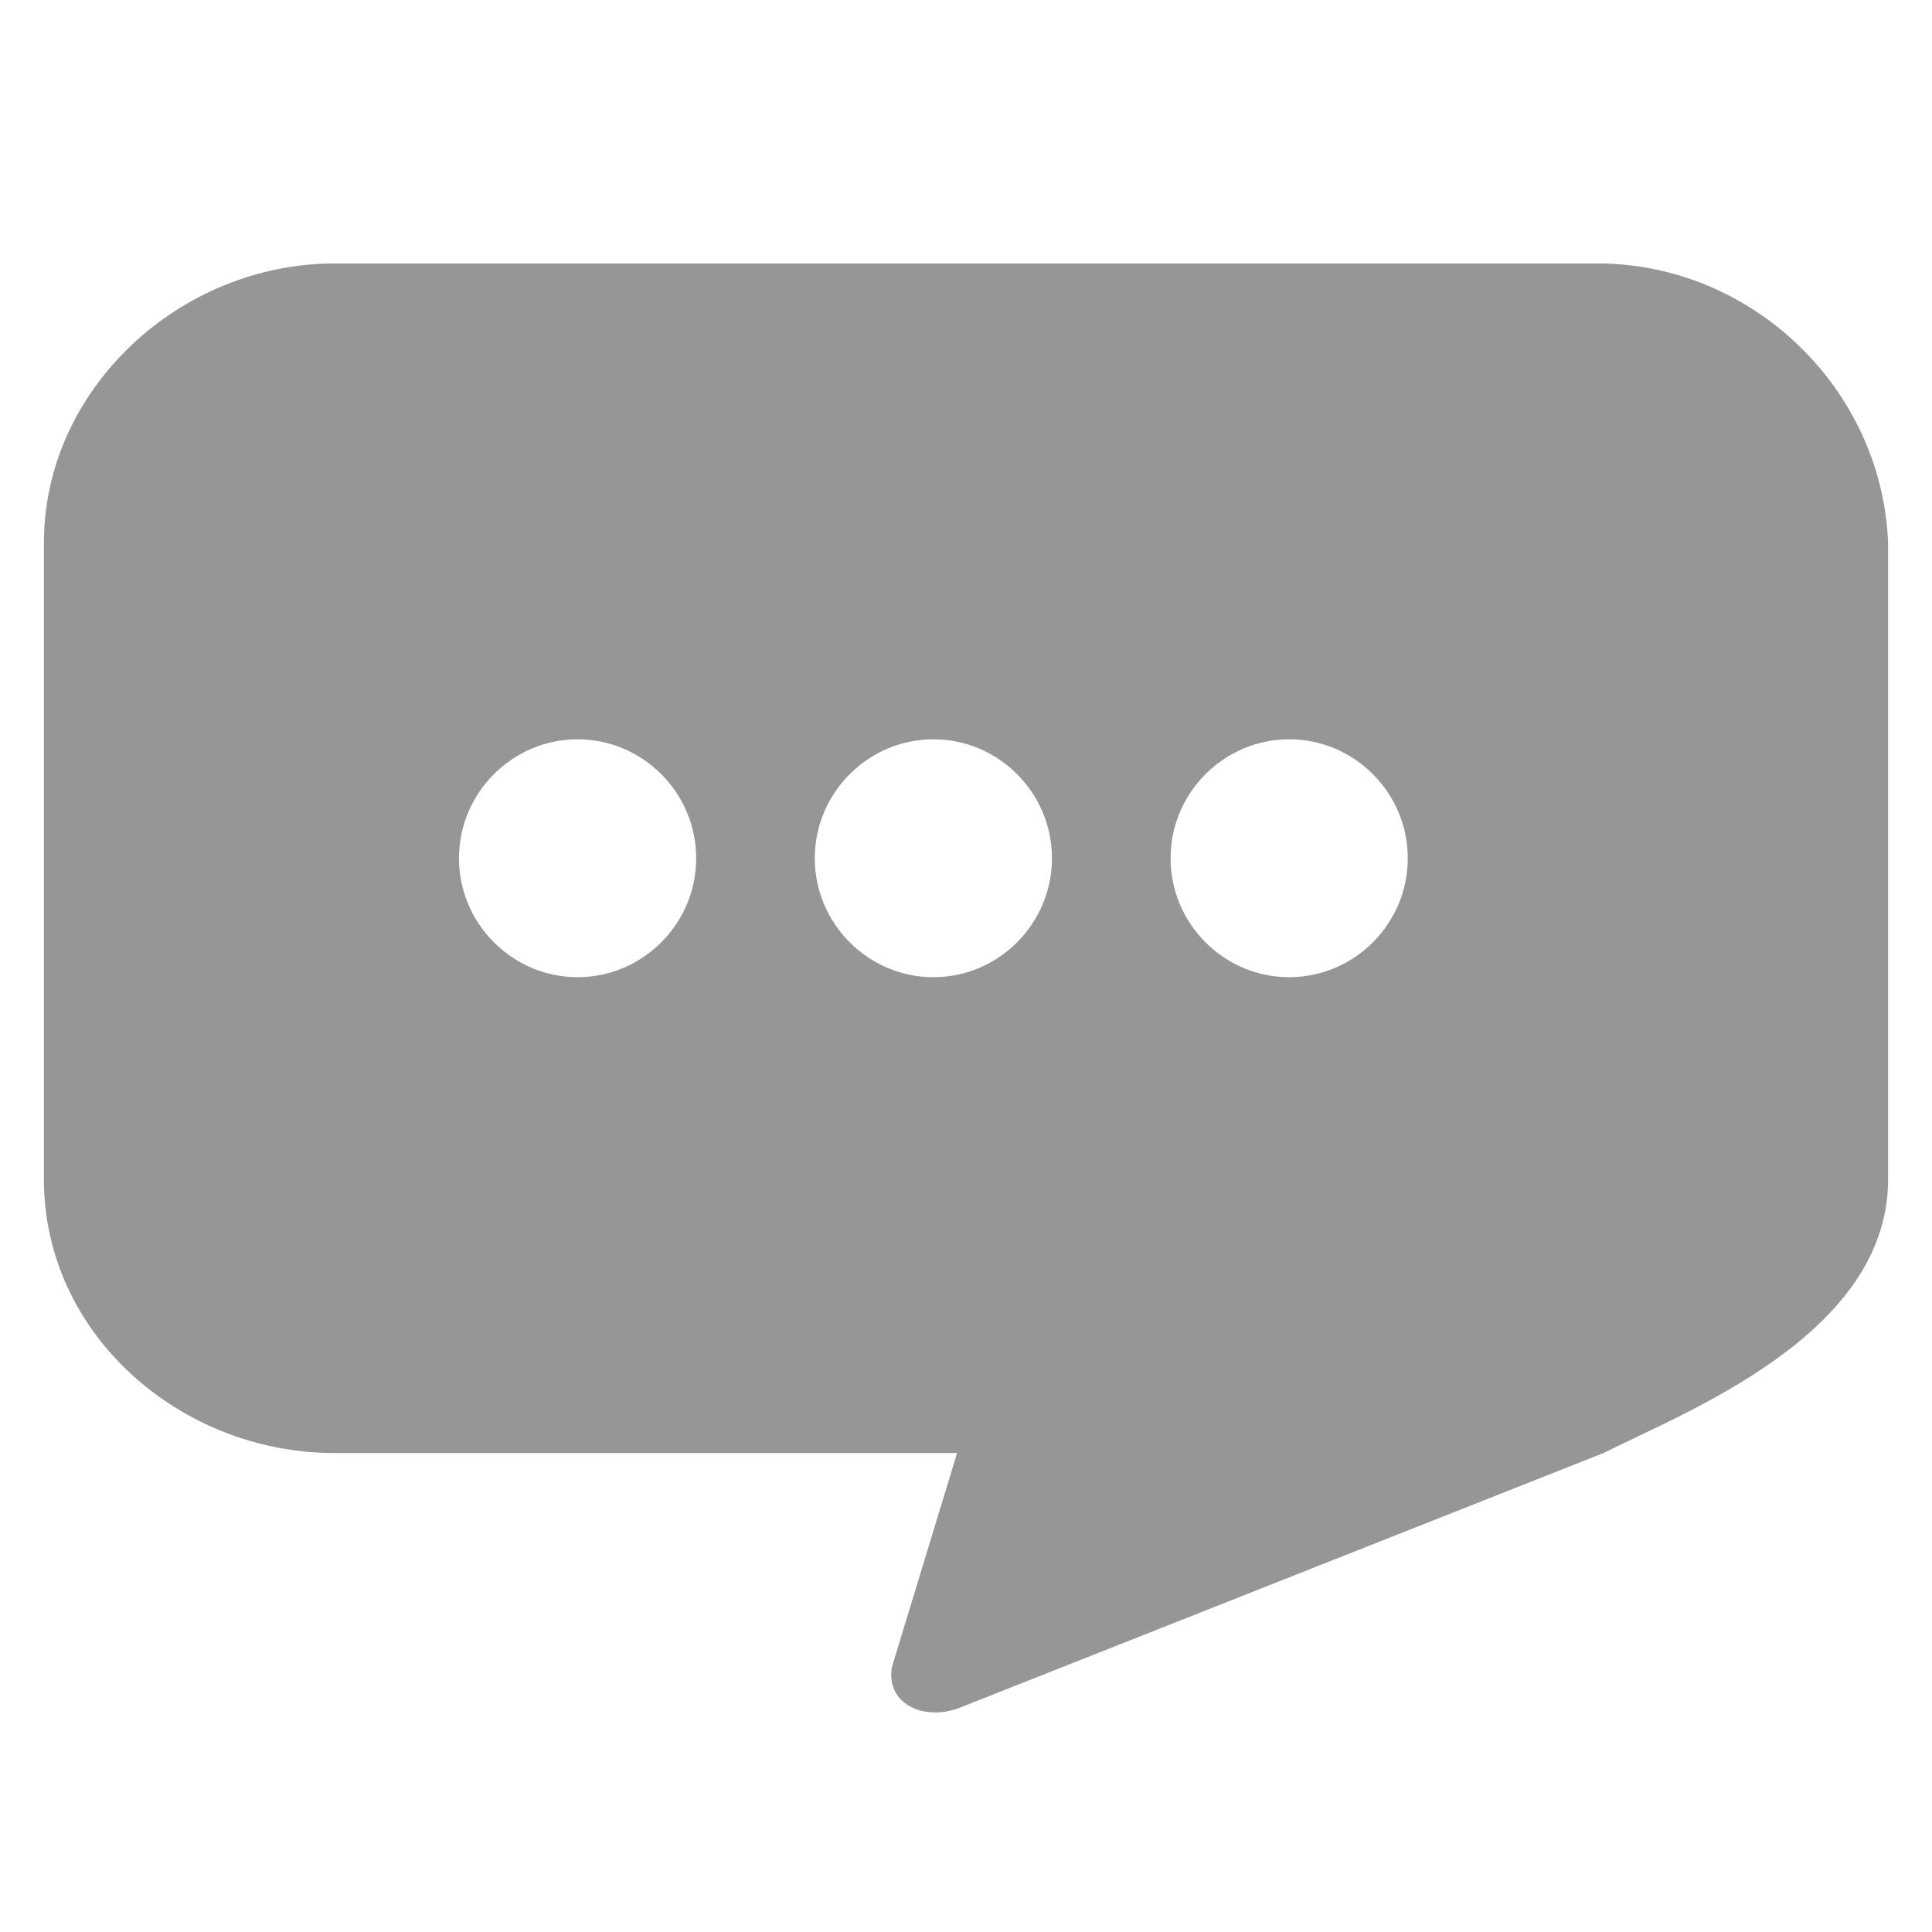
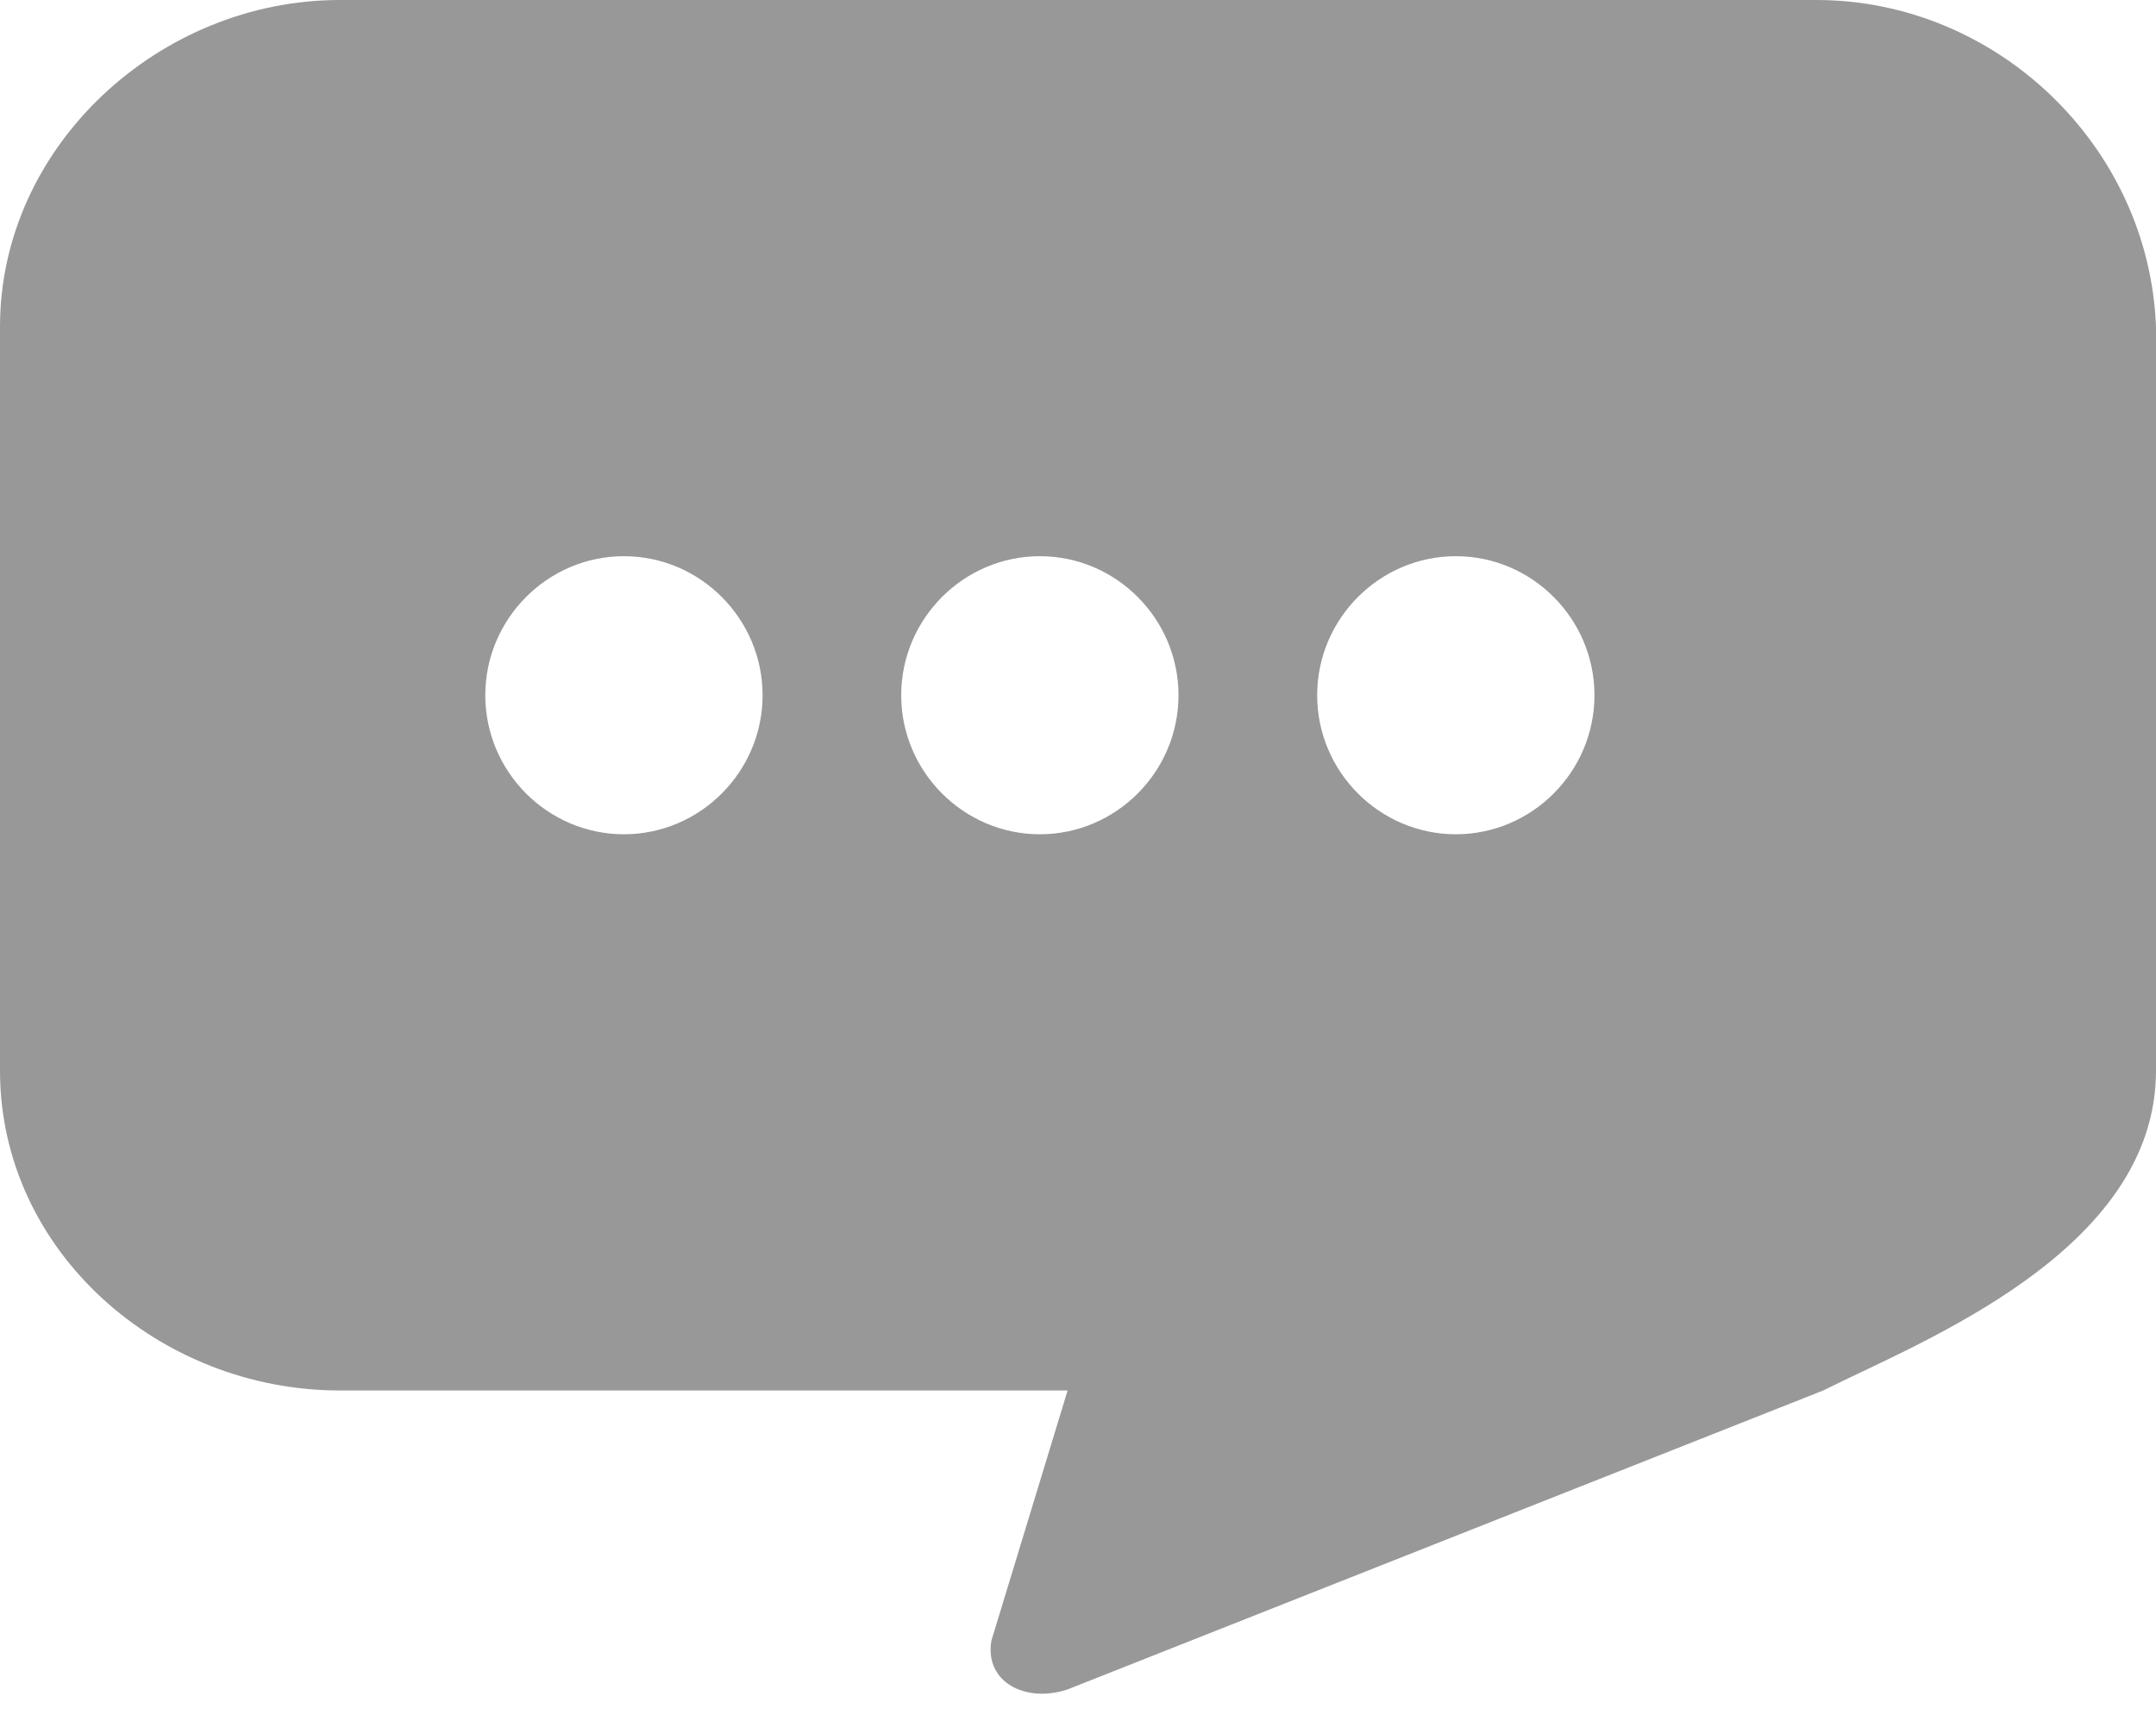
- <svg xmlns="http://www.w3.org/2000/svg" width="44px" height="44px" viewBox="0 0 44 44" version="1.1">
+ <svg xmlns="http://www.w3.org/2000/svg" width="44px" height="35px" viewBox="0 0 44 35" version="1.1">
  <defs />
-   <g stroke="none" stroke-width="1" fill="none" fill-rule="evenodd">
-     <g fill="#969696">
-       <path d="M36.383,6 L7.617,6 C4.106,6 1,8.845 1,12.367 L1,26.861 C1,30.383 4.106,33.092 7.617,33.092 L21.797,33.092 L20.312,37.968 C20.177,38.781 20.987,39.187 21.797,38.916 L36.518,33.092 C38.408,32.143 43,30.383 43,26.861 L43,12.367 C42.865,8.845 39.894,6 36.383,6 L36.383,6 L36.383,6 Z M13.154,22.255 C11.669,22.255 10.453,21.036 10.453,19.546 C10.453,18.056 11.669,16.837 13.154,16.837 C14.64,16.837 15.855,18.056 15.855,19.546 C15.855,21.036 14.64,22.255 13.154,22.255 L13.154,22.255 L13.154,22.255 Z M21.257,22.255 C19.772,22.255 18.556,21.036 18.556,19.546 C18.556,18.056 19.772,16.837 21.257,16.837 C22.743,16.837 23.958,18.056 23.958,19.546 C23.958,21.036 22.743,22.255 21.257,22.255 L21.257,22.255 L21.257,22.255 Z M29.36,22.255 C27.875,22.255 26.659,21.036 26.659,19.546 C26.659,18.056 27.875,16.837 29.36,16.837 C30.846,16.837 32.061,18.056 32.061,19.546 C32.061,21.036 30.846,22.255 29.36,22.255 L29.36,22.255 L29.36,22.255 Z" />
+   <g id="Icons" stroke="none" stroke-width="1" fill="none" fill-rule="evenodd">
+     <g id="icons/balloon-dots" fill="#989899">
+       <path d="M37.068,0 L6.932,0 C3.254,0 0,2.98 0,6.67 L0,21.854 C0,25.544 3.254,28.382 6.932,28.382 L21.788,28.382 L20.232,33.491 C20.09,34.342 20.939,34.768 21.788,34.484 L37.209,28.382 C39.19,27.388 44,25.544 44,21.854 L44,6.67 C43.859,2.98 40.746,0 37.068,0 L37.068,0 L37.068,0 Z M12.733,17.029 C11.177,17.029 9.904,15.752 9.904,14.191 C9.904,12.63 11.177,11.353 12.733,11.353 C14.289,11.353 15.563,12.63 15.563,14.191 C15.563,15.752 14.289,17.029 12.733,17.029 L12.733,17.029 L12.733,17.029 Z M21.222,17.029 C19.666,17.029 18.392,15.752 18.392,14.191 C18.392,12.63 19.666,11.353 21.222,11.353 C22.778,11.353 24.051,12.63 24.051,14.191 C24.051,15.752 22.778,17.029 21.222,17.029 L21.222,17.029 L21.222,17.029 Z M29.711,17.029 C28.154,17.029 26.881,15.752 26.881,14.191 C26.881,12.63 28.154,11.353 29.711,11.353 C31.267,11.353 32.54,12.63 32.54,14.191 C32.54,15.752 31.267,17.029 29.711,17.029 L29.711,17.029 L29.711,17.029 Z" id="Shape" />
    </g>
  </g>
</svg>
